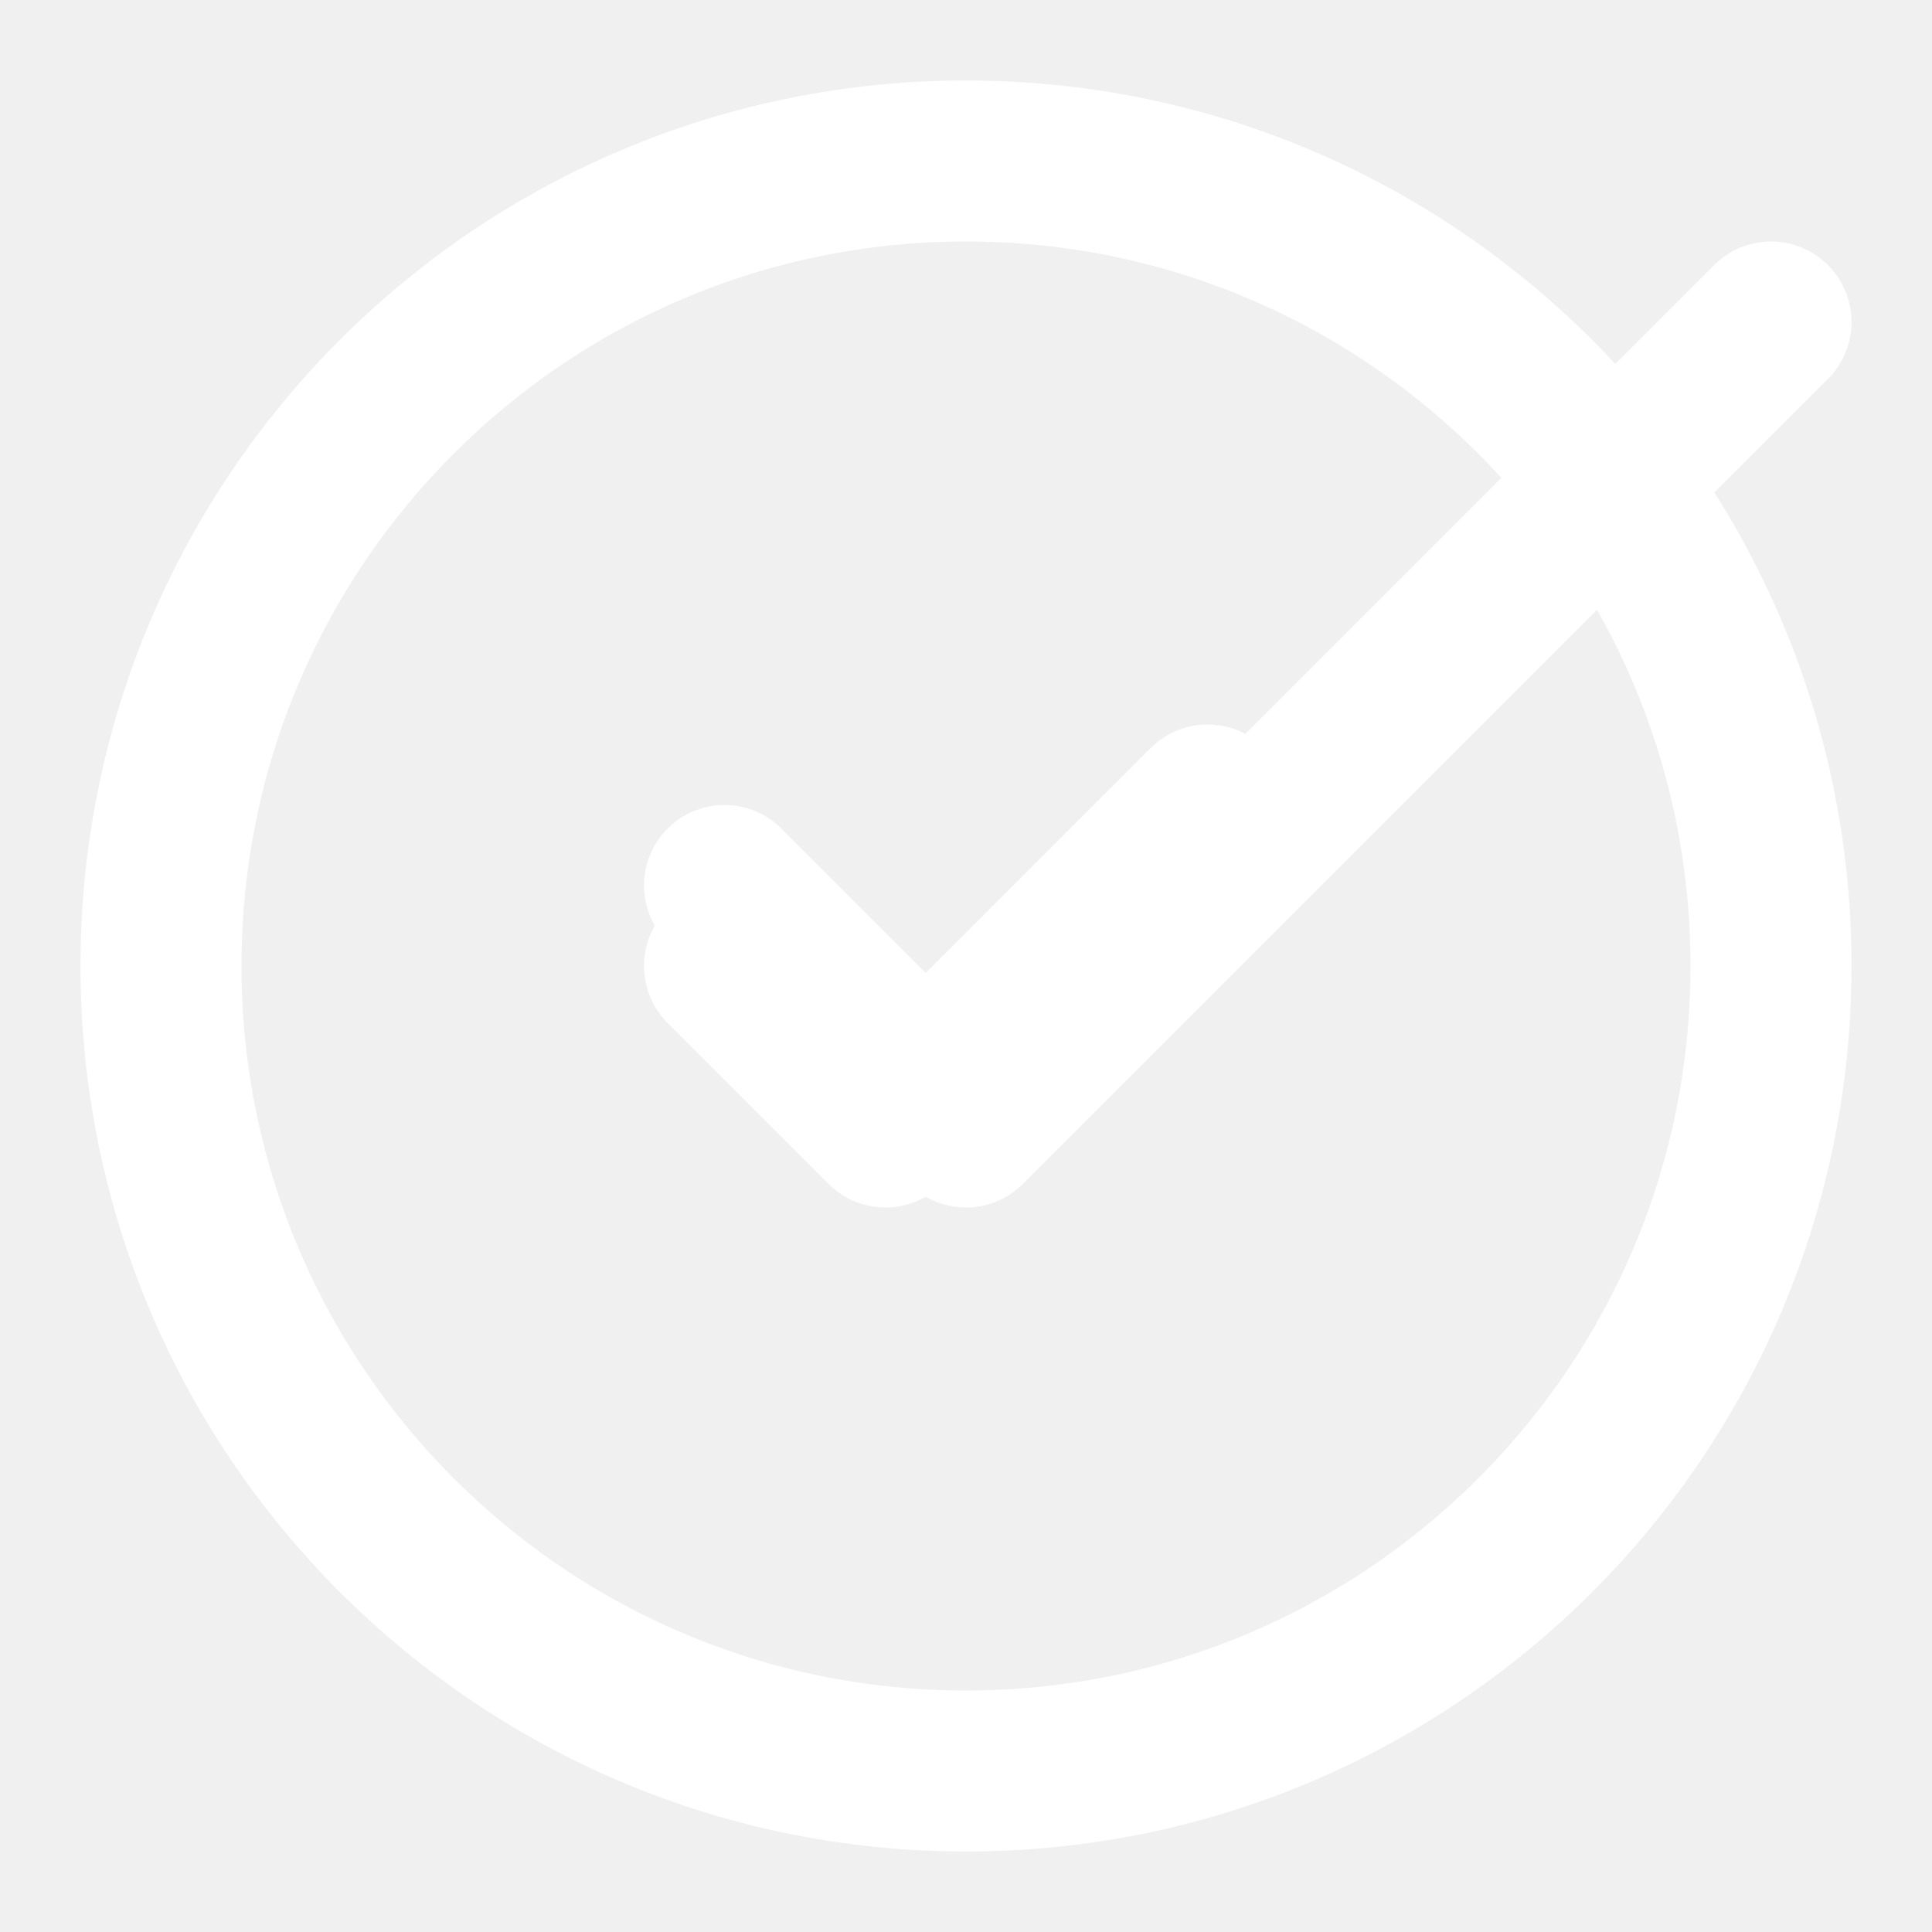
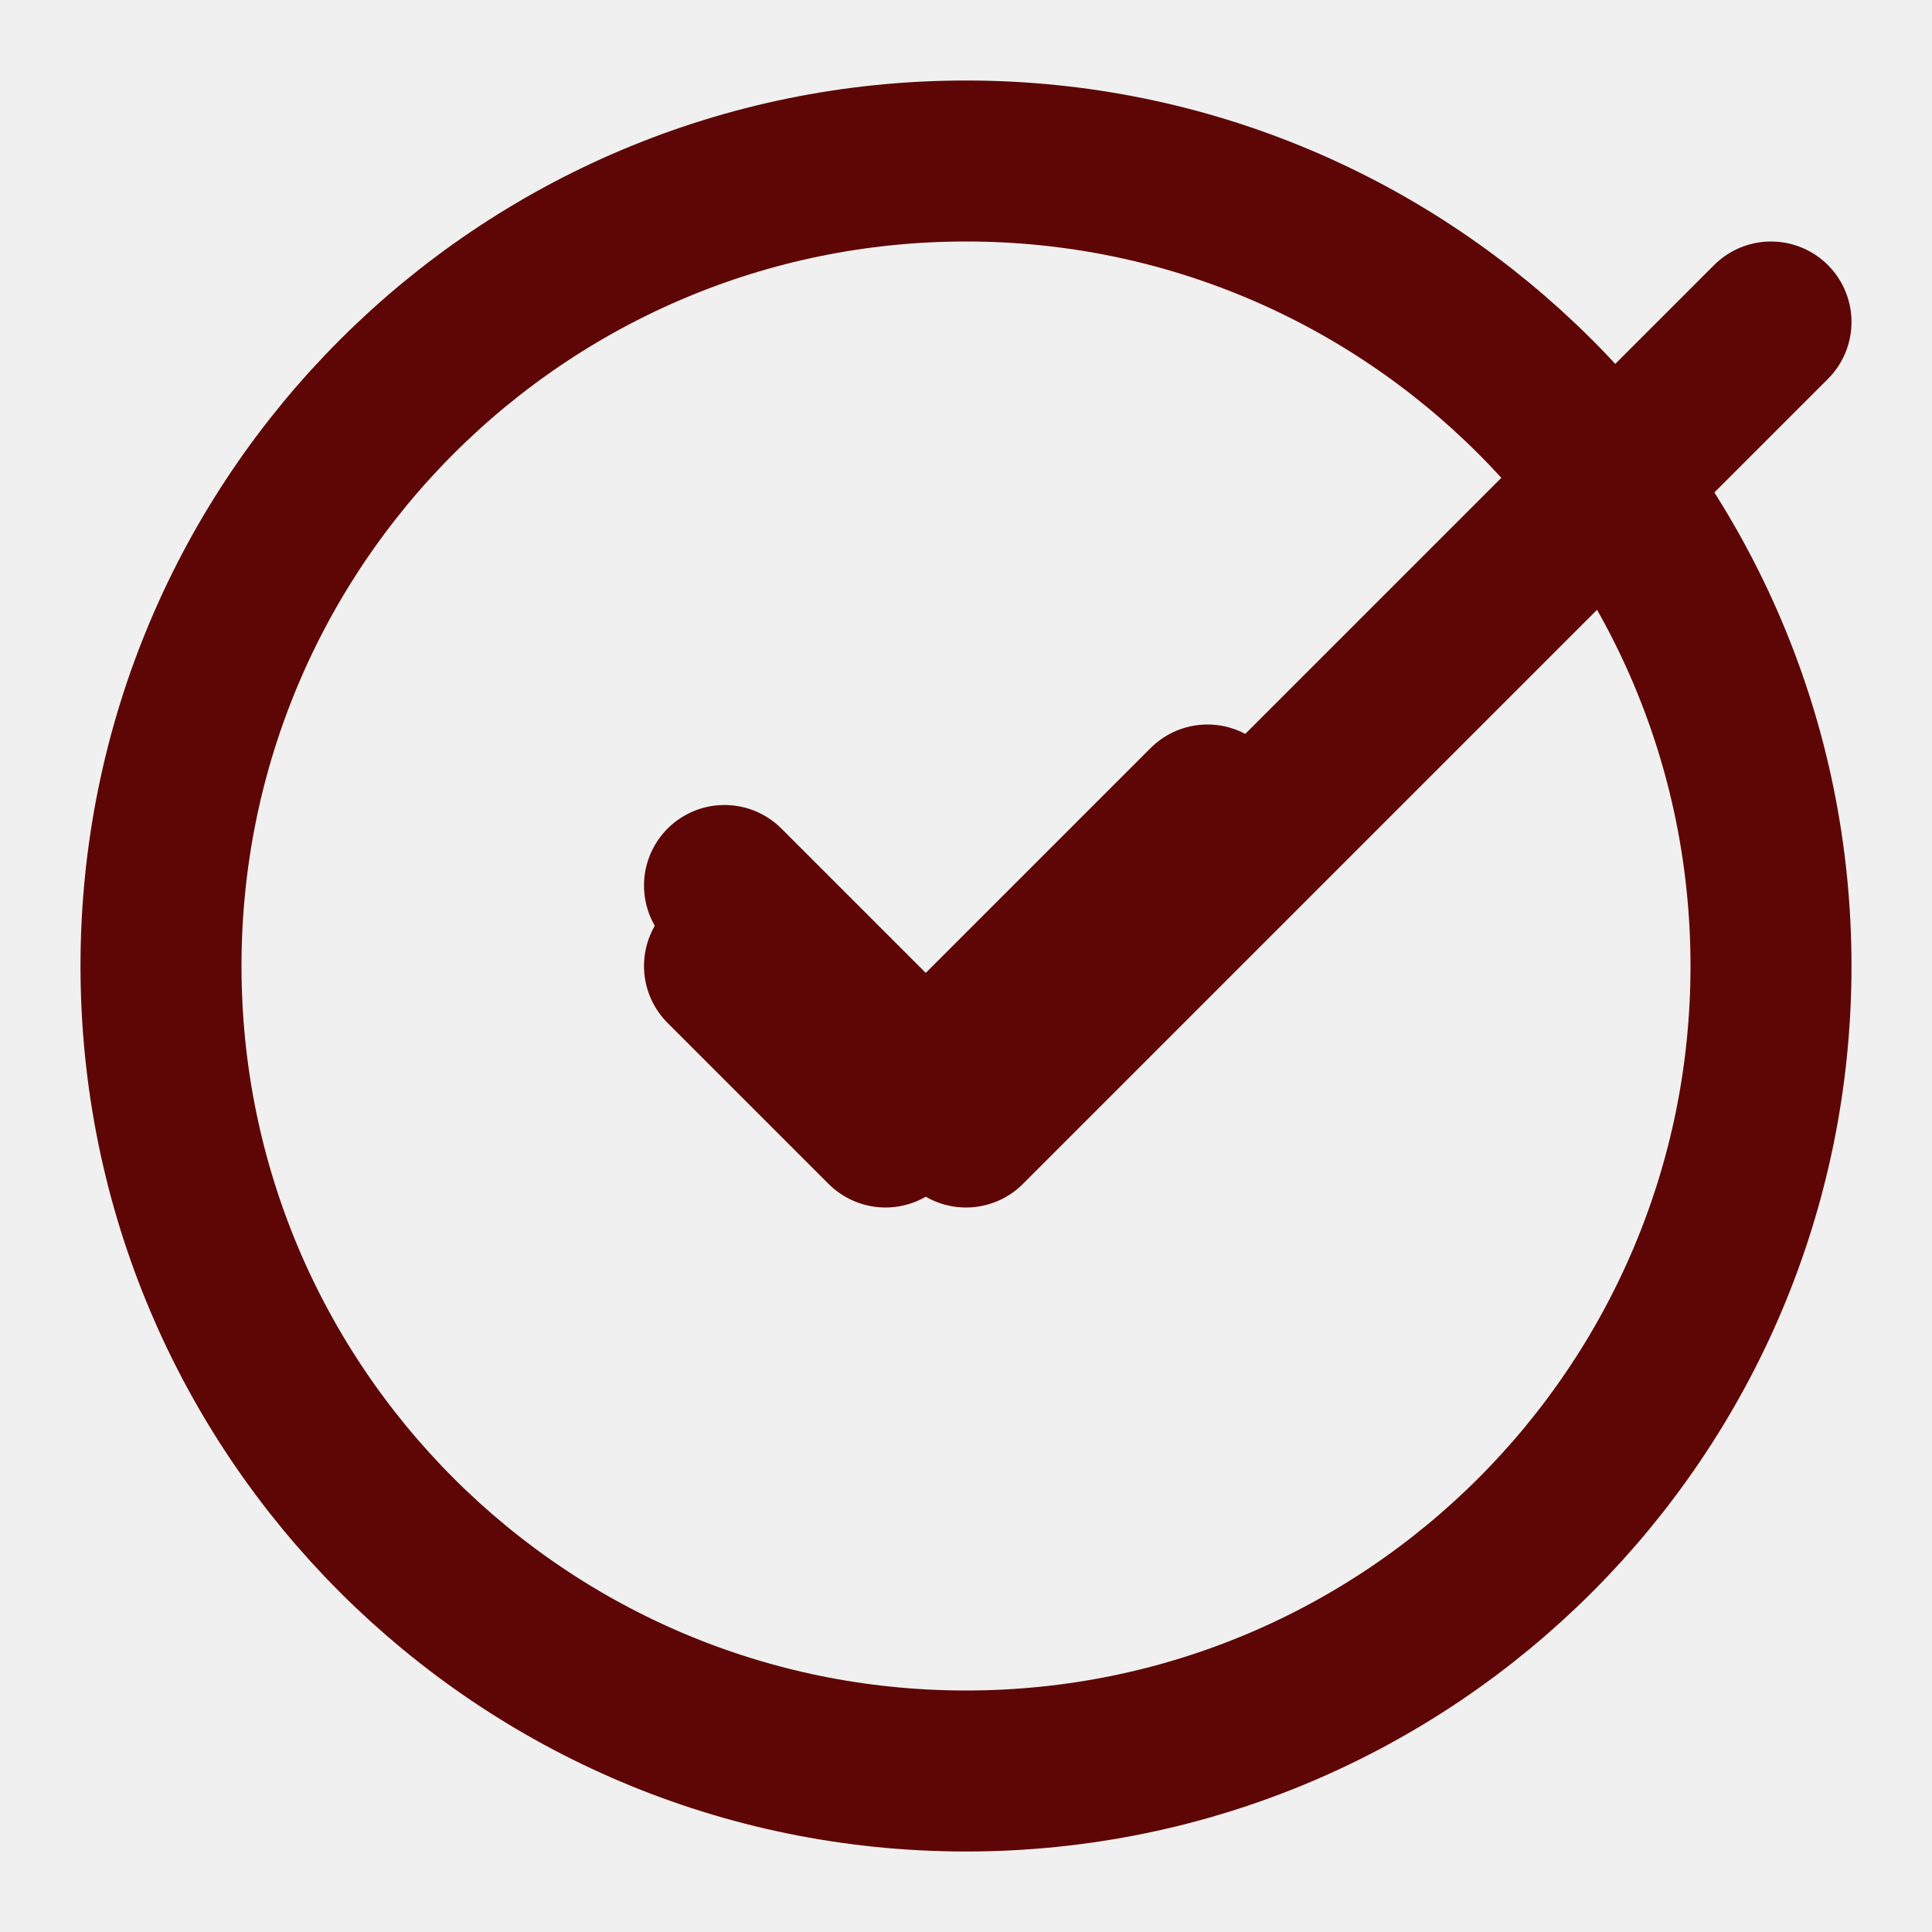
- <svg xmlns="http://www.w3.org/2000/svg" width="64" height="64" viewBox="0 0 24 24" fill="none" stroke="white" stroke-width="2" stroke-linecap="round" stroke-linejoin="round">
+ <svg xmlns="http://www.w3.org/2000/svg" width="64" height="64" viewBox="0 0 24 24" fill="none" stroke="#5e0606" stroke-width="2" stroke-linecap="round" stroke-linejoin="round">
  <circle cx="12" cy="12" r="10" />
  <polyline points="9 11 12 14 22 4" />
  <path d="m9 12 2 2 4-4" />
</svg>
